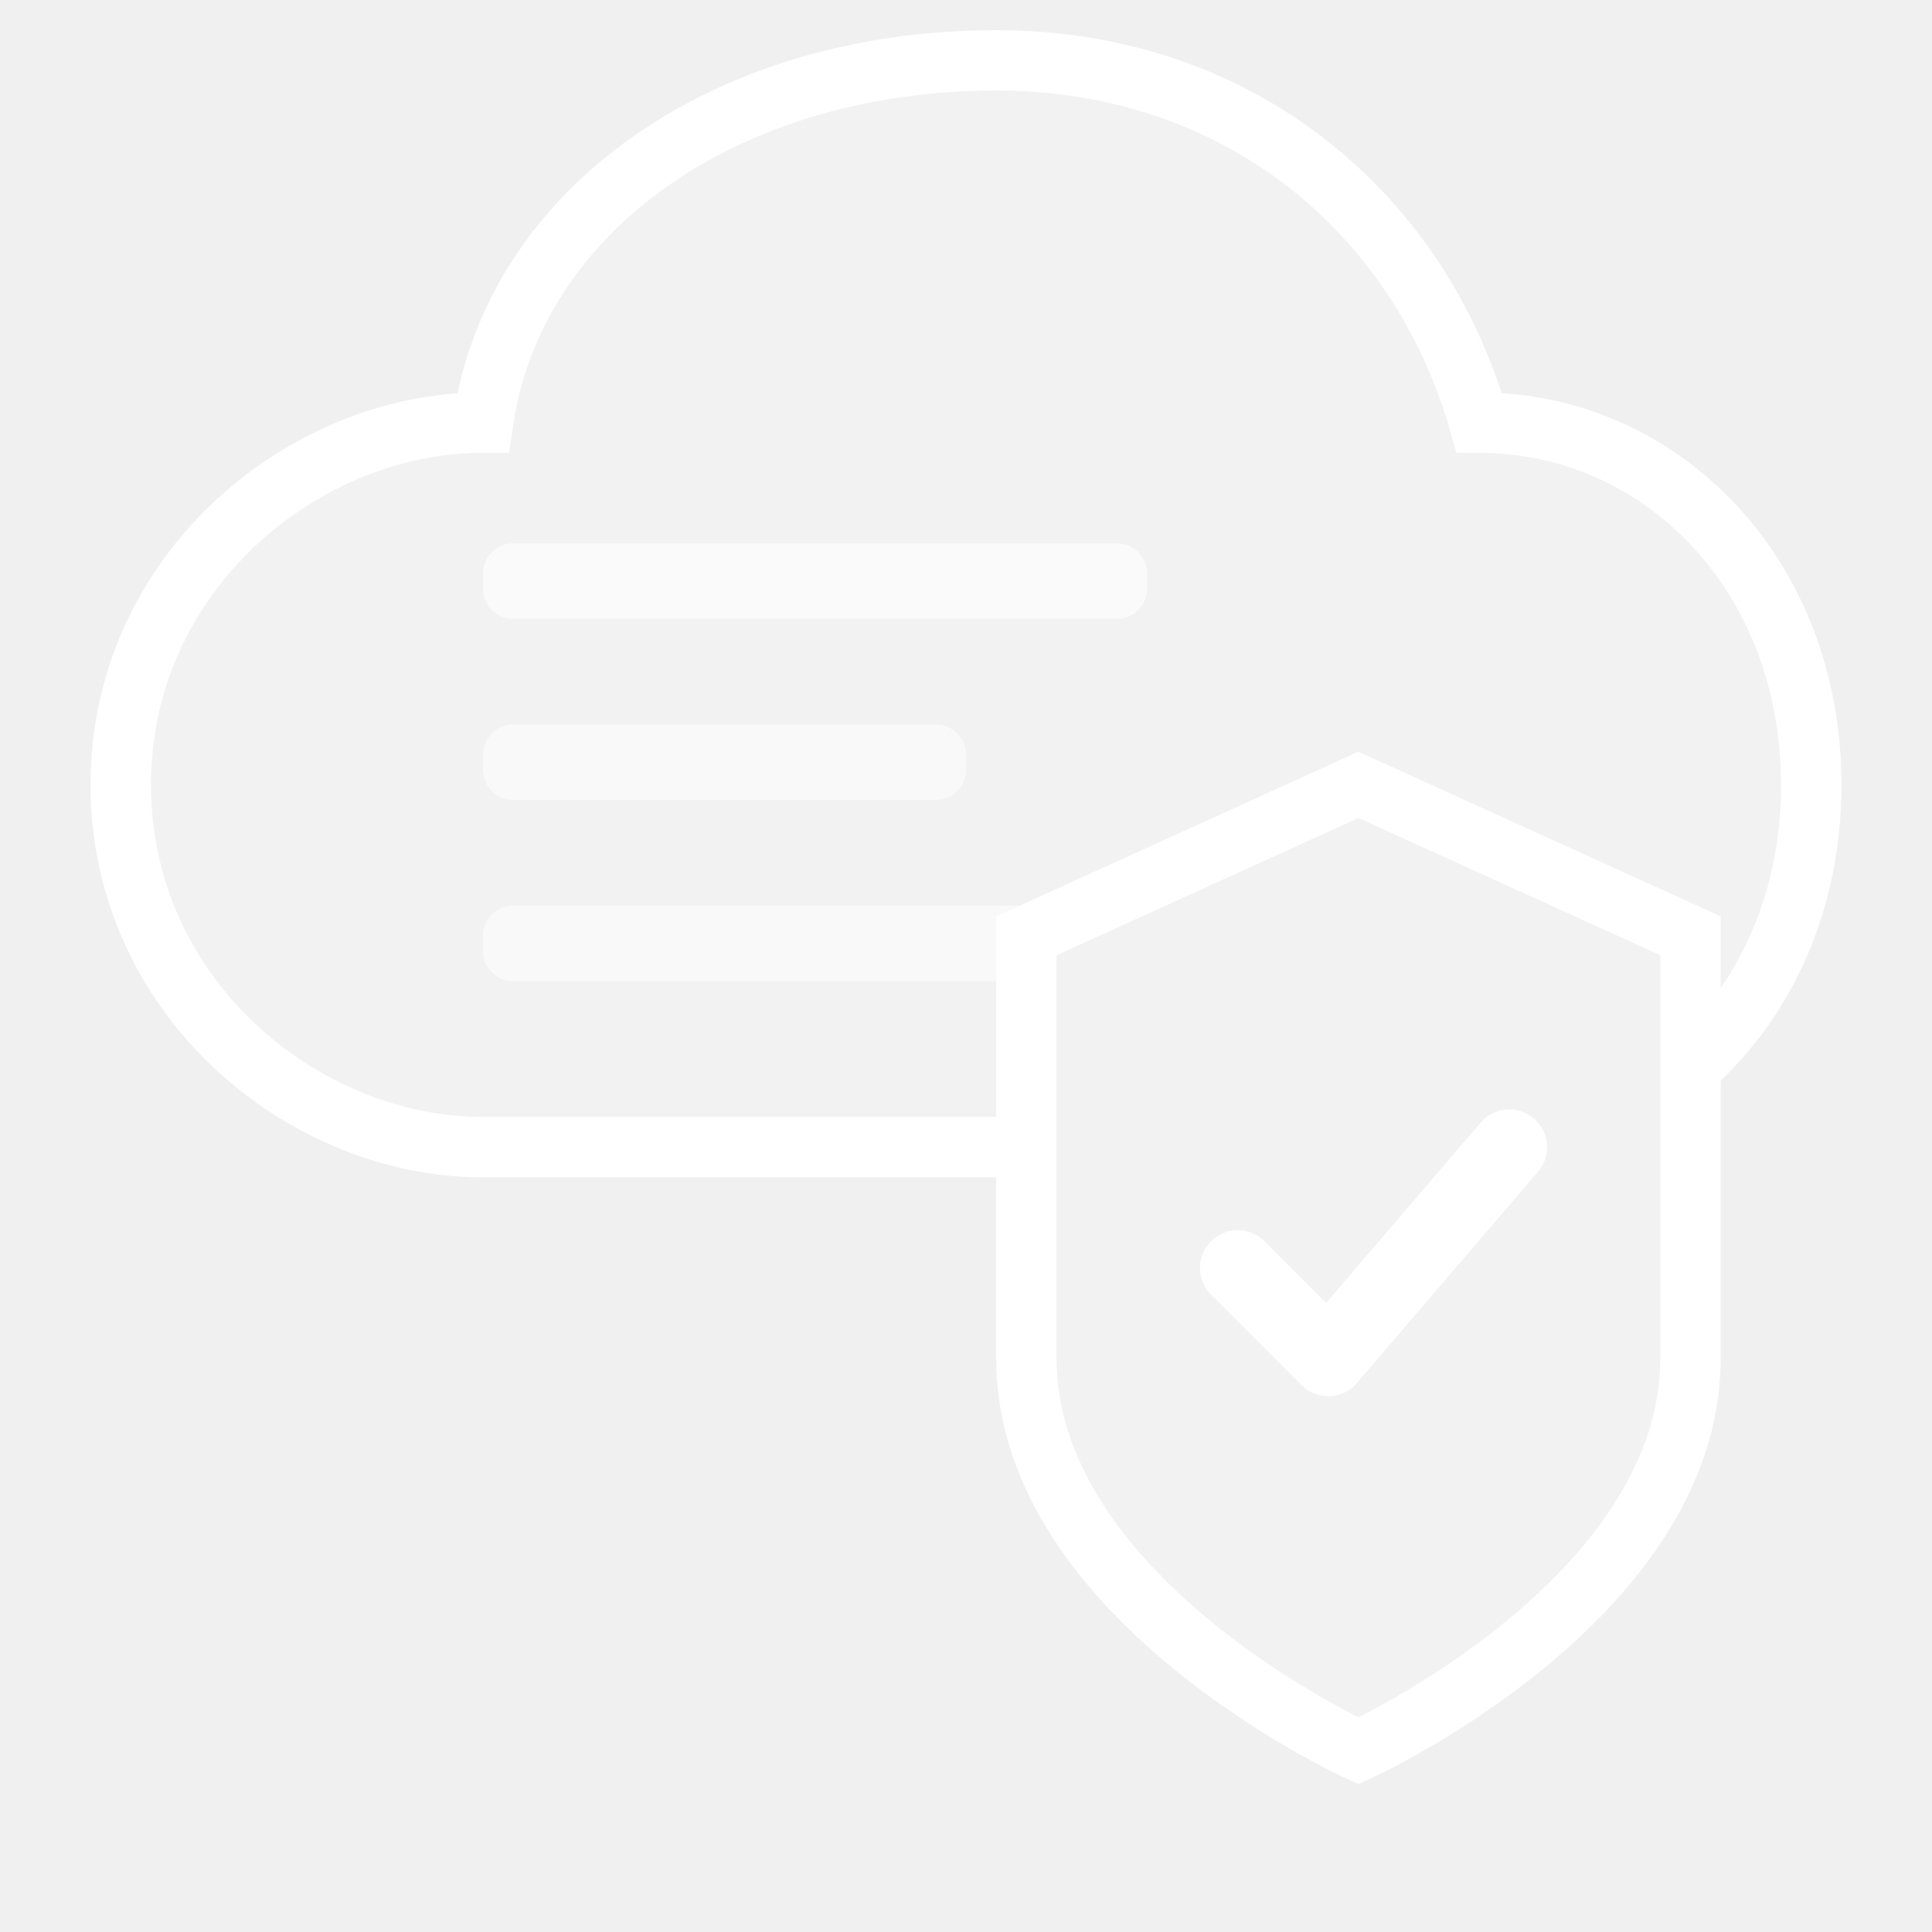
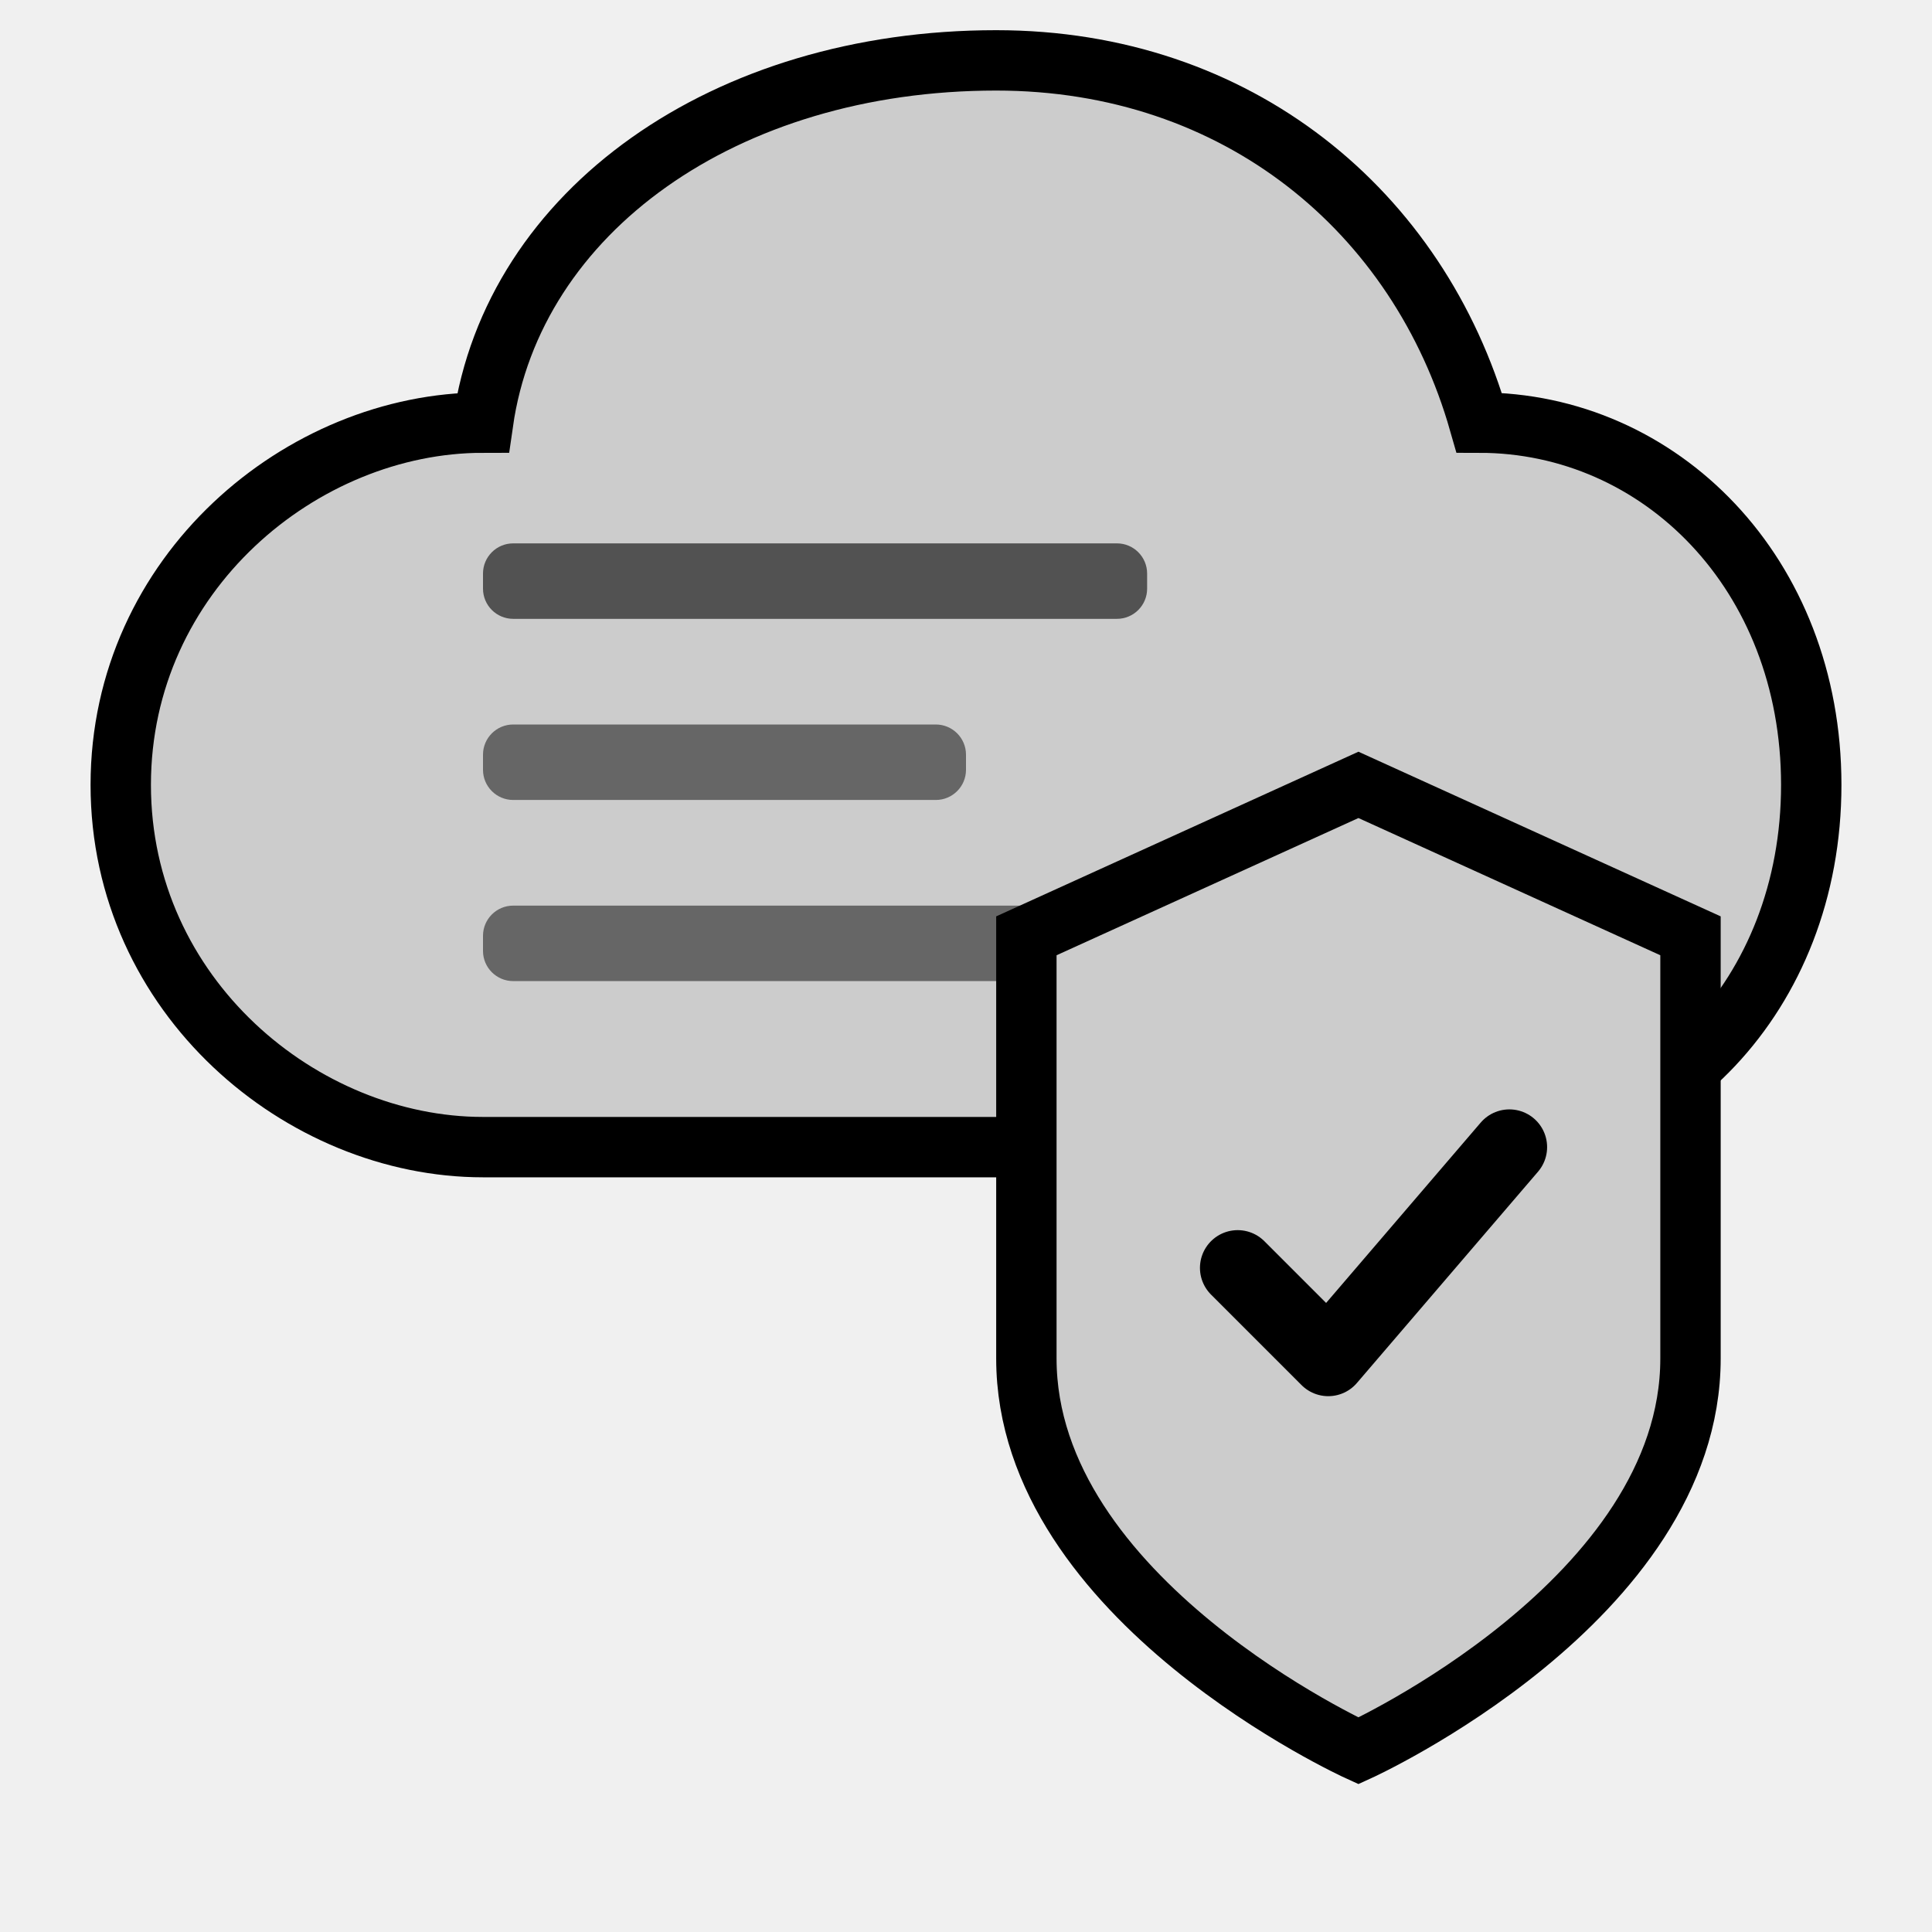
<svg xmlns="http://www.w3.org/2000/svg" width="64" height="64" viewBox="0 0 64 64" fill="none">
  <defs>
    <mask id="cloud-mask">
      <rect width="64" height="64" fill="white" />
      <path d="M56 31L56 45C56 53 45 58 45 58C45 58 34 53 34 45L34 31L45 26L56 31Z" fill="black" />
    </mask>
  </defs>
  <g mask="url(#cloud-mask)">
-     <path d="M16 38C10 38 4 33 4 26C4 19 10 14 16 14C17 7 24 2 33 2C41 2 47 7 49 14C55 14 60 19 60 26C60 33 55 38 49 38Z" fill="white" fill-opacity="0.15" stroke="white" stroke-width="2" />
-     <rect x="16" y="18" width="22" height="2.5" rx="1" fill="white" fill-opacity="0.6" />
-     <rect x="16" y="24" width="16" height="2.5" rx="1" fill="white" fill-opacity="0.5" />
-     <rect x="16" y="30" width="19" height="2.5" rx="1" fill="white" fill-opacity="0.5" />
+     <path d="M16 38C10 38 4 33 4 26C4 19 10 14 16 14C17 7 24 2 33 2C41 2 47 7 49 14C55 14 60 19 60 26C60 33 55 38 49 38Z" fill="black" fill-opacity="0.15" stroke="black" stroke-width="2" />
+     <rect x="16" y="18" width="22" height="2.5" rx="1" fill="black" fill-opacity="0.6" />
+     <rect x="16" y="24" width="16" height="2.5" rx="1" fill="black" fill-opacity="0.5" />
+     <rect x="16" y="30" width="19" height="2.5" rx="1" fill="black" fill-opacity="0.5" />
  </g>
-   <path d="M56 31L56 45C56 53 45 58 45 58C45 58 34 53 34 45L34 31L45 26L56 31Z" fill="white" fill-opacity="0.15" stroke="white" stroke-width="2" />
-   <path d="M41 42L44 45L50 38" stroke="white" stroke-width="2.5" stroke-linecap="round" stroke-linejoin="round" />
+   <path d="M56 31L56 45C56 53 45 58 45 58C45 58 34 53 34 45L34 31L45 26L56 31Z" fill="black" fill-opacity="0.15" stroke="black" stroke-width="2" />
+   <path d="M41 42L44 45L50 38" stroke="black" stroke-width="2.5" stroke-linecap="round" stroke-linejoin="round" />
</svg>
